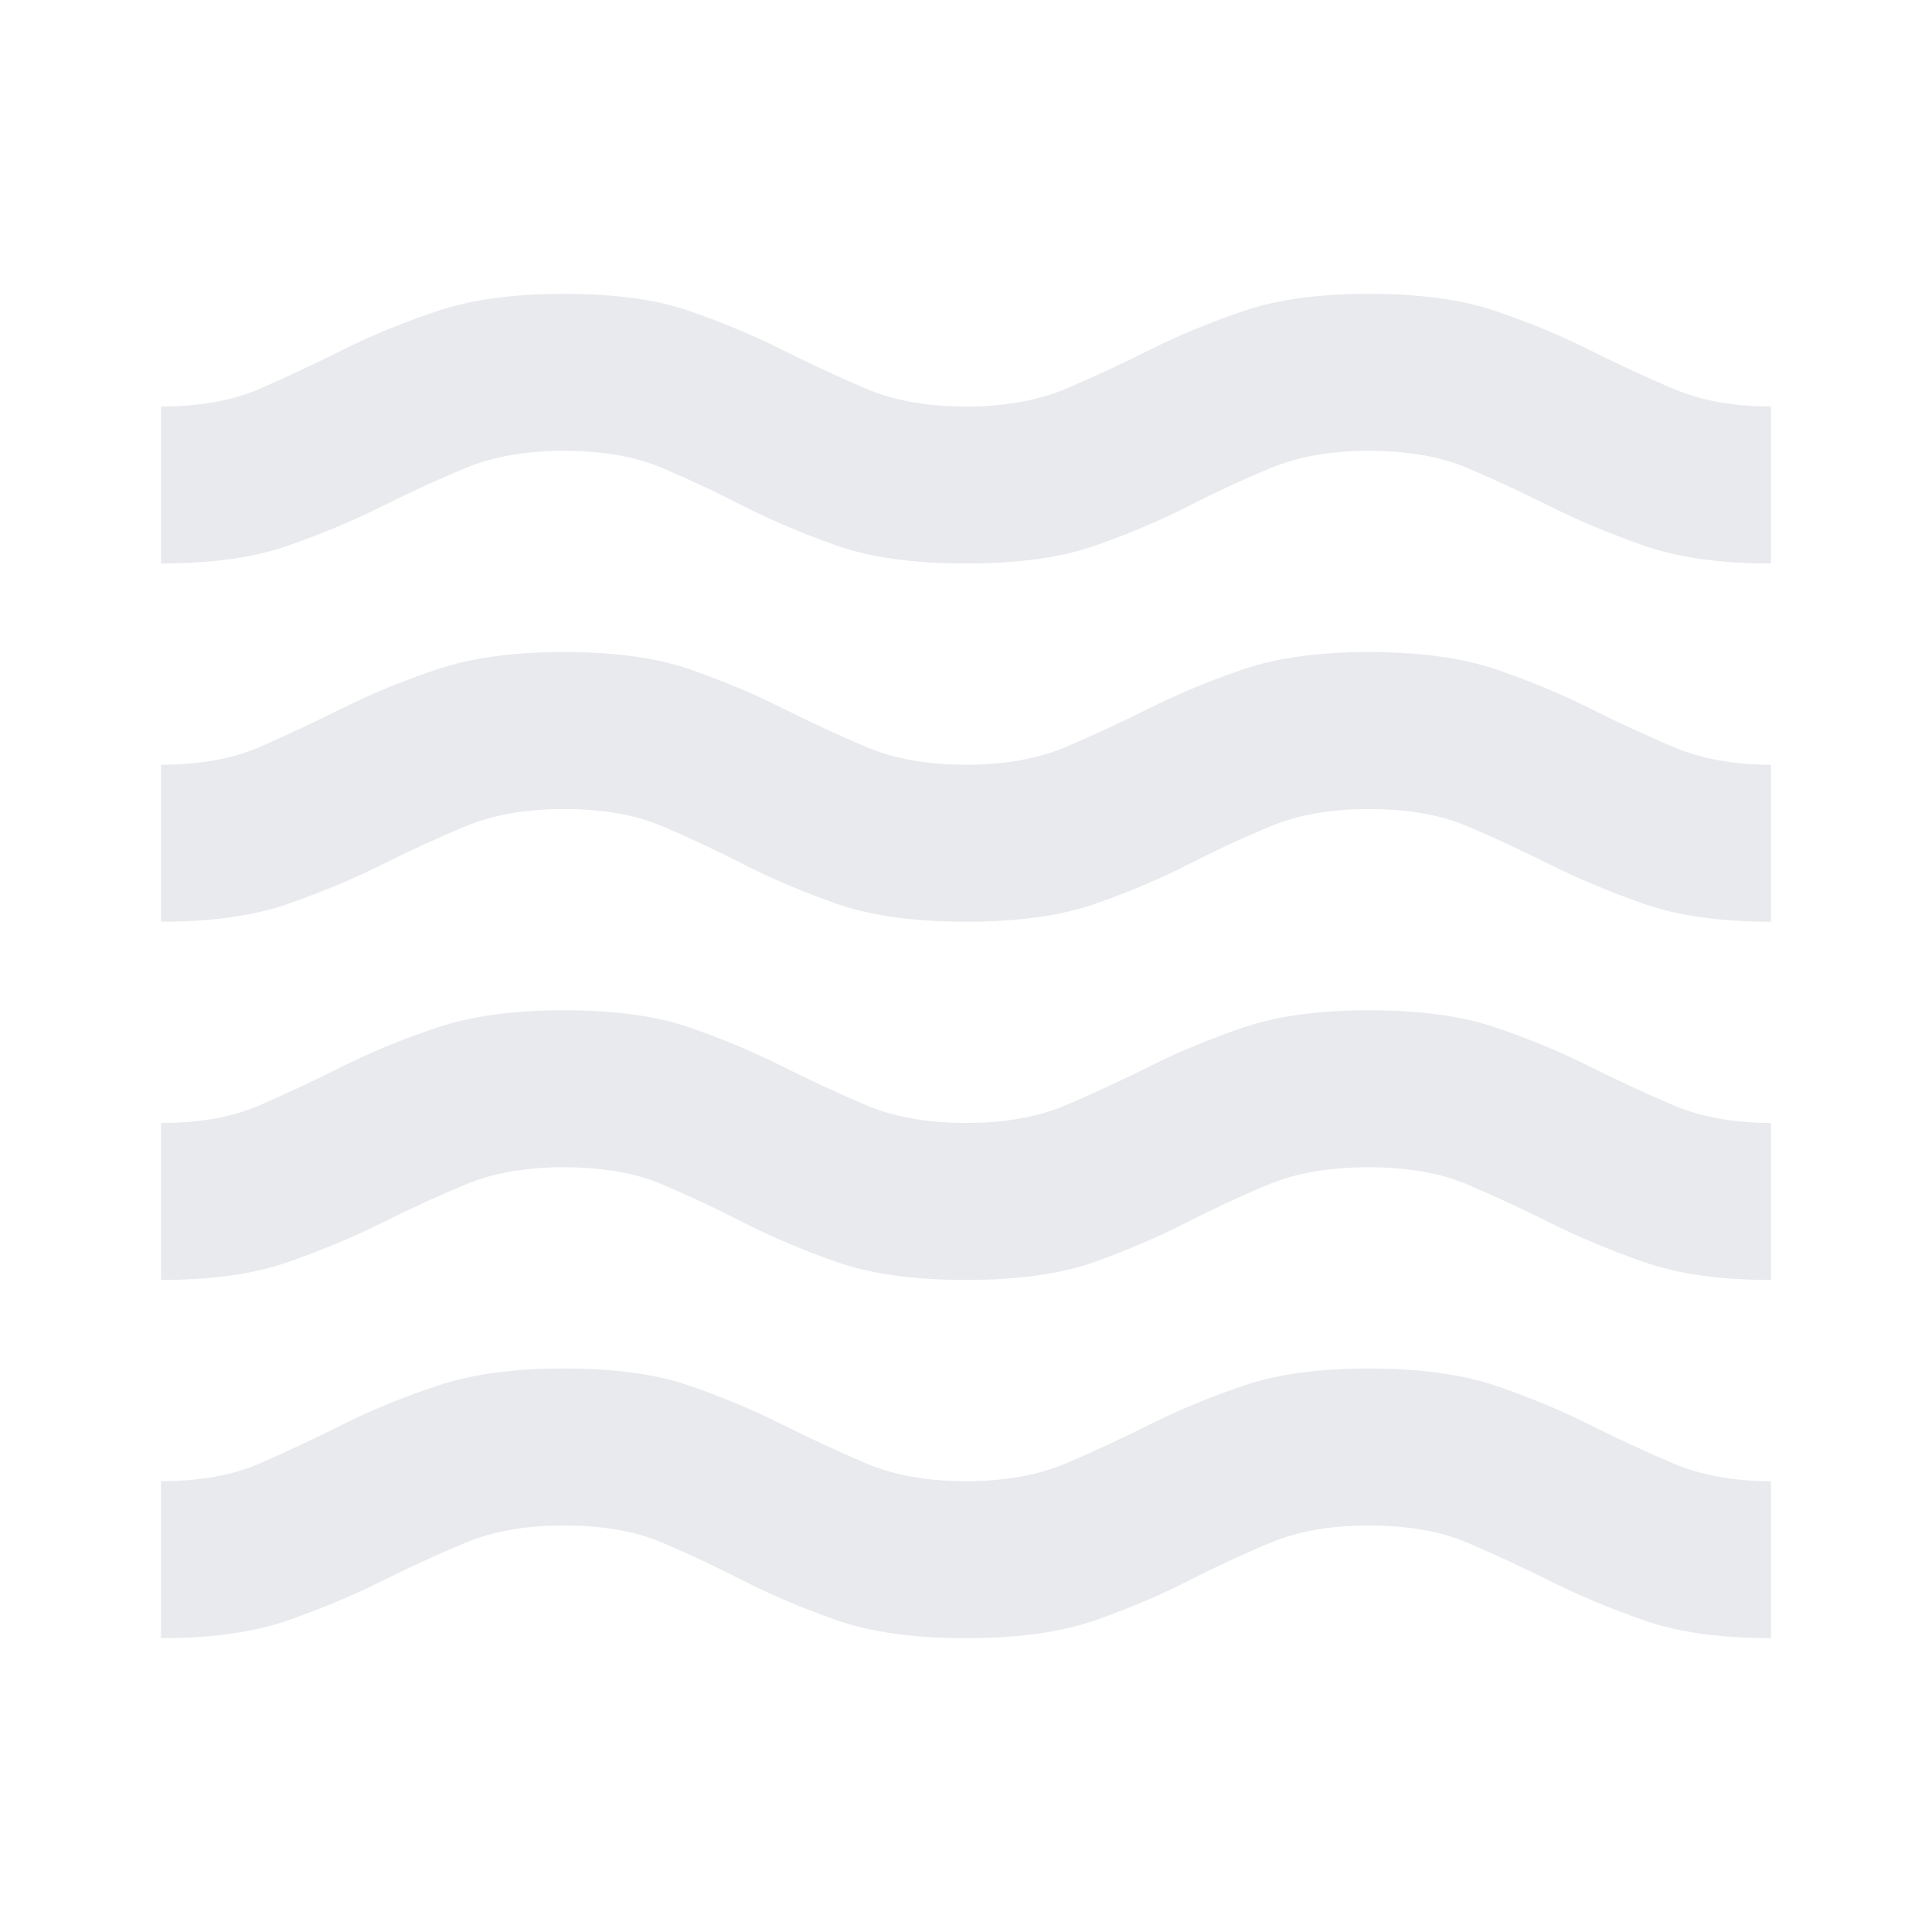
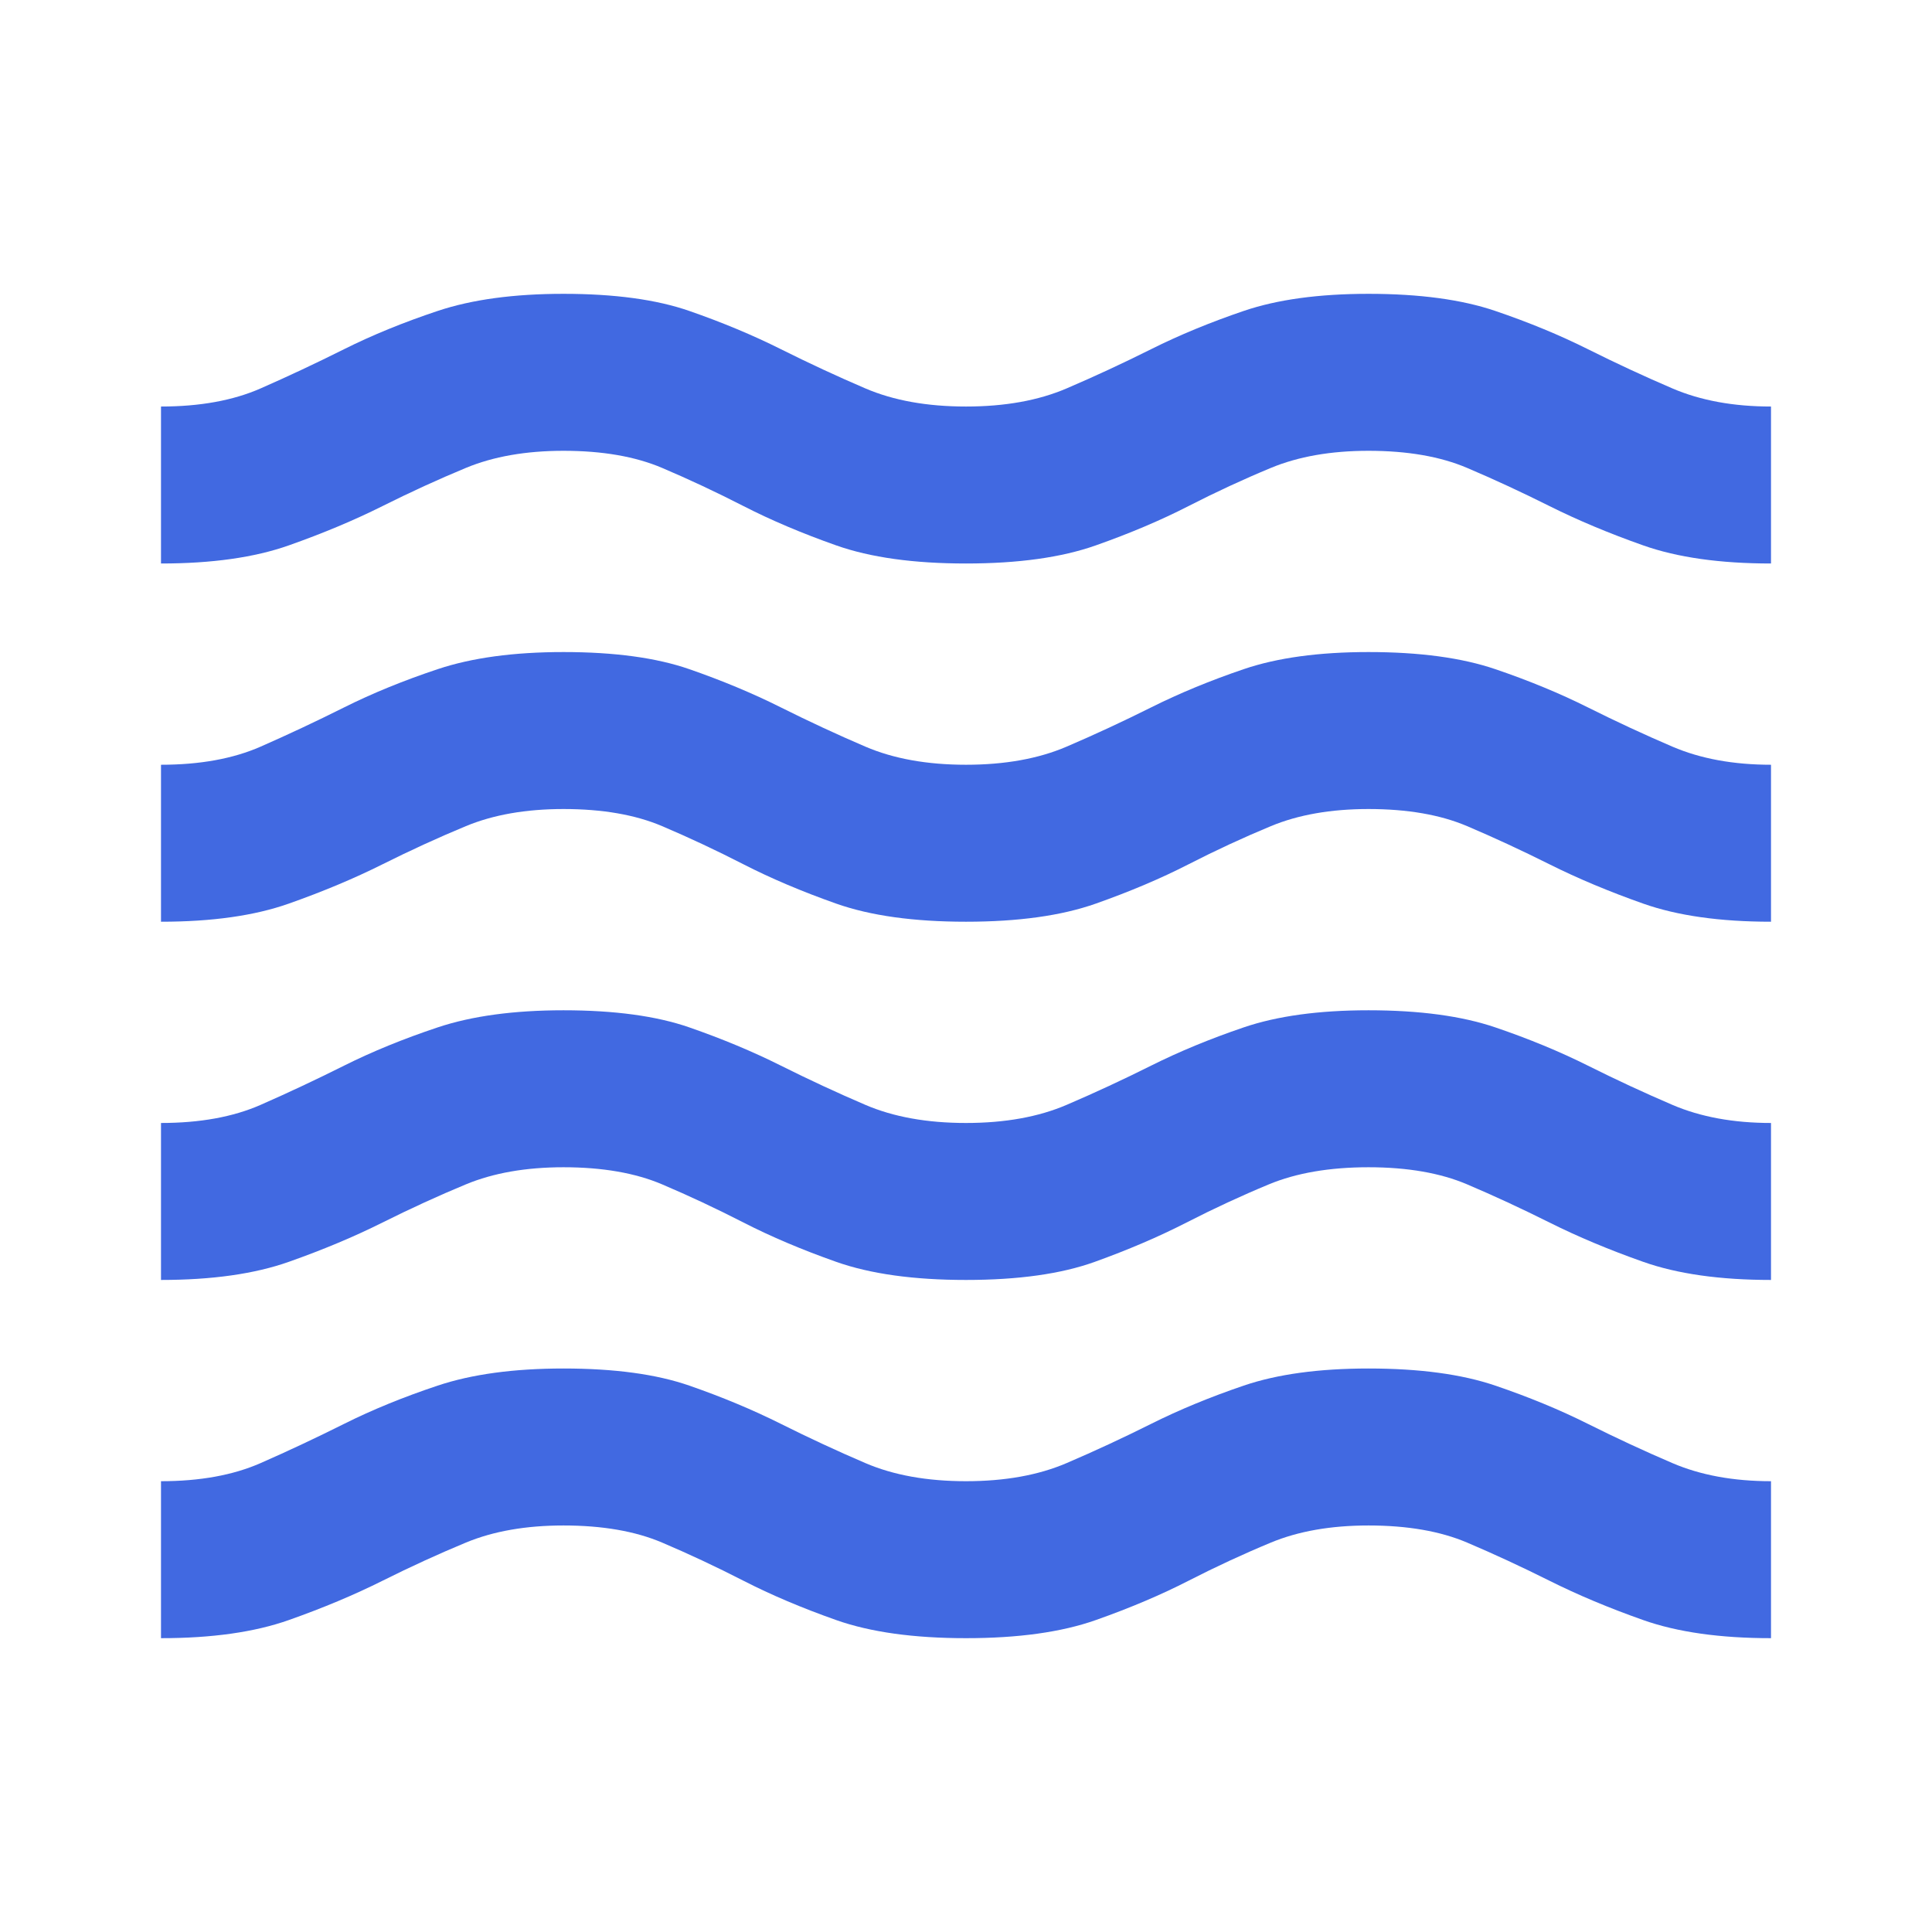
- <svg xmlns="http://www.w3.org/2000/svg" height="36px" viewBox="0 -960 960 960" width="36px" fill="#e8eaed">
+ <svg xmlns="http://www.w3.org/2000/svg" height="36px" viewBox="0 -960 960 960" width="36px" fill="#4169E1">
  <path d="M80-146v-78q29 0 49.5-9t41.5-19.5q21-10.5 46.5-19T280-280q38 0 62.5 8.5t45.5 19q21 10.5 42 19.5t50 9q29 0 50-9t42-19.5q21-10.5 46-19t62-8.5q38 0 63 8.5t46 19q21 10.5 42 19.5t49 9v78q-38 0-63.5-9T770-174.5q-21-10.5-41-19t-49-8.5q-28 0-48.5 8.5t-41 19Q570-164 544.5-155t-64.5 9q-39 0-64.5-9t-46-19.5Q349-185 329-193.5t-49-8.5q-28 0-48.5 8.5t-41.5 19Q169-164 143.5-155T80-146Zm0-178v-78q29 0 49.5-9t41.5-19.5q21-10.5 46.5-19T280-458q38 0 62.5 8.5t45.5 19q21 10.5 42 19.5t50 9q29 0 50-9t42-19.5q21-10.5 46-19t62-8.5q38 0 63 8.5t46 19q21 10.5 42 19.5t49 9v78q-38 0-63.5-9T770-352.5q-21-10.5-41-19t-49-8.5q-29 0-49.5 8.5t-41 19Q569-342 544-333t-64 9q-39 0-64.5-9t-46-19.5Q349-363 329-371.5t-49-8.5q-28 0-48.5 8.5t-41.5 19Q169-342 143.5-333T80-324Zm0-178v-78q29 0 49.5-9t41.5-19.5q21-10.5 46.5-19T280-636q38 0 62.5 8.5t45.5 19q21 10.5 42 19.5t50 9q29 0 50-9t42-19.5q21-10.5 46-19t62-8.5q38 0 63 8.5t46 19q21 10.5 42 19.5t49 9v78q-38 0-63.5-9T770-530.5q-21-10.5-41-19t-49-8.5q-28 0-48.5 8.5t-41 19Q570-520 544.5-511t-64.5 9q-39 0-64.5-9t-46-19.5Q349-541 329-549.5t-49-8.5q-28 0-48.5 8.5t-41.5 19Q169-520 143.5-511T80-502Zm0-178v-78q29 0 49.5-9t41.5-19.5q21-10.5 46.5-19T280-814q38 0 62.5 8.5t45.5 19q21 10.5 42 19.5t50 9q29 0 50-9t42-19.5q21-10.5 46-19t62-8.5q38 0 63 8.5t46 19q21 10.5 42 19.5t49 9v78q-38 0-63.5-9T770-708.5q-21-10.5-41-19t-49-8.5q-28 0-48.5 8.5t-41 19Q570-698 544.5-689t-64.5 9q-39 0-64.5-9t-46-19.5Q349-719 329-727.5t-49-8.5q-28 0-48.5 8.5t-41.5 19Q169-698 143.5-689T80-680Z" />
</svg>
